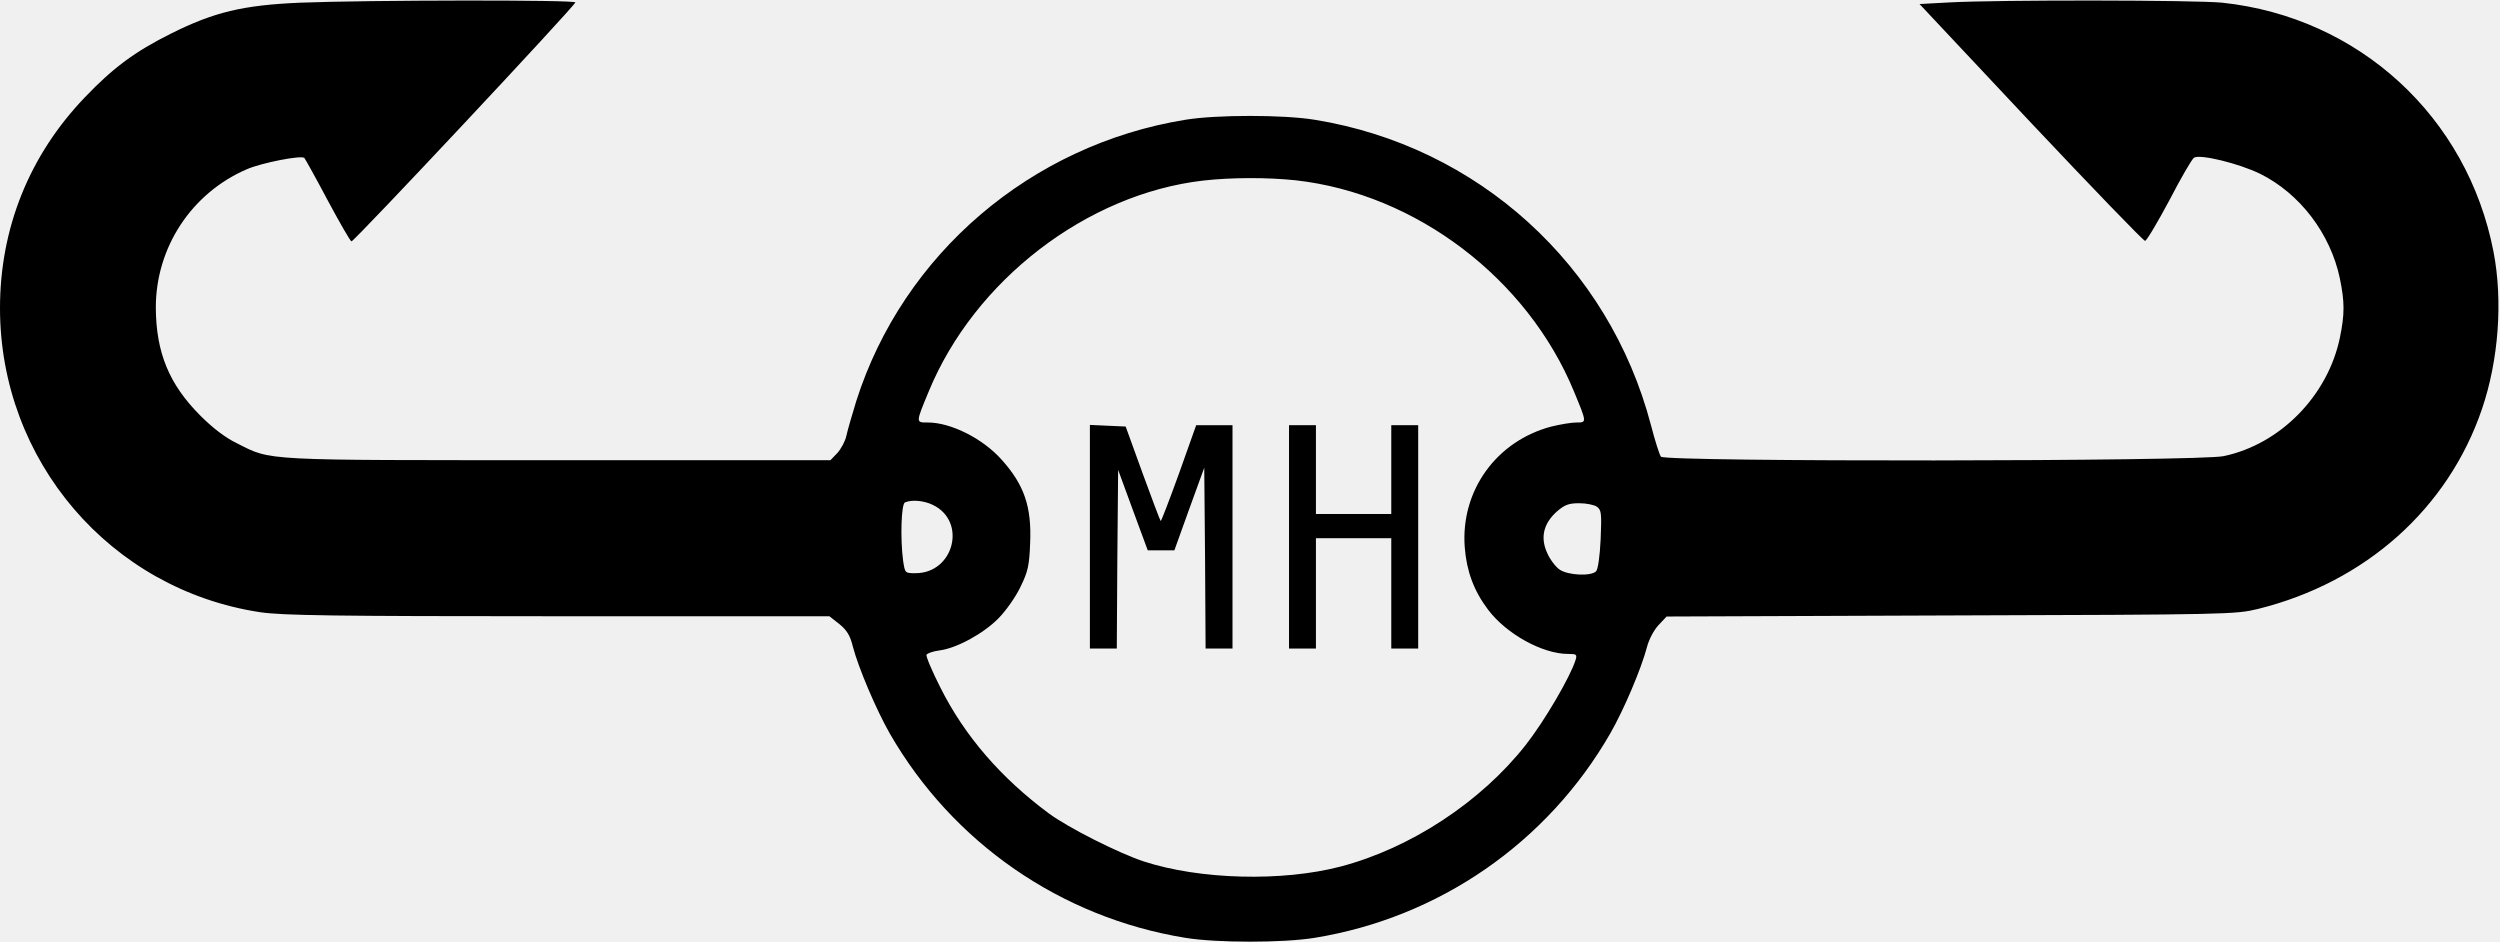
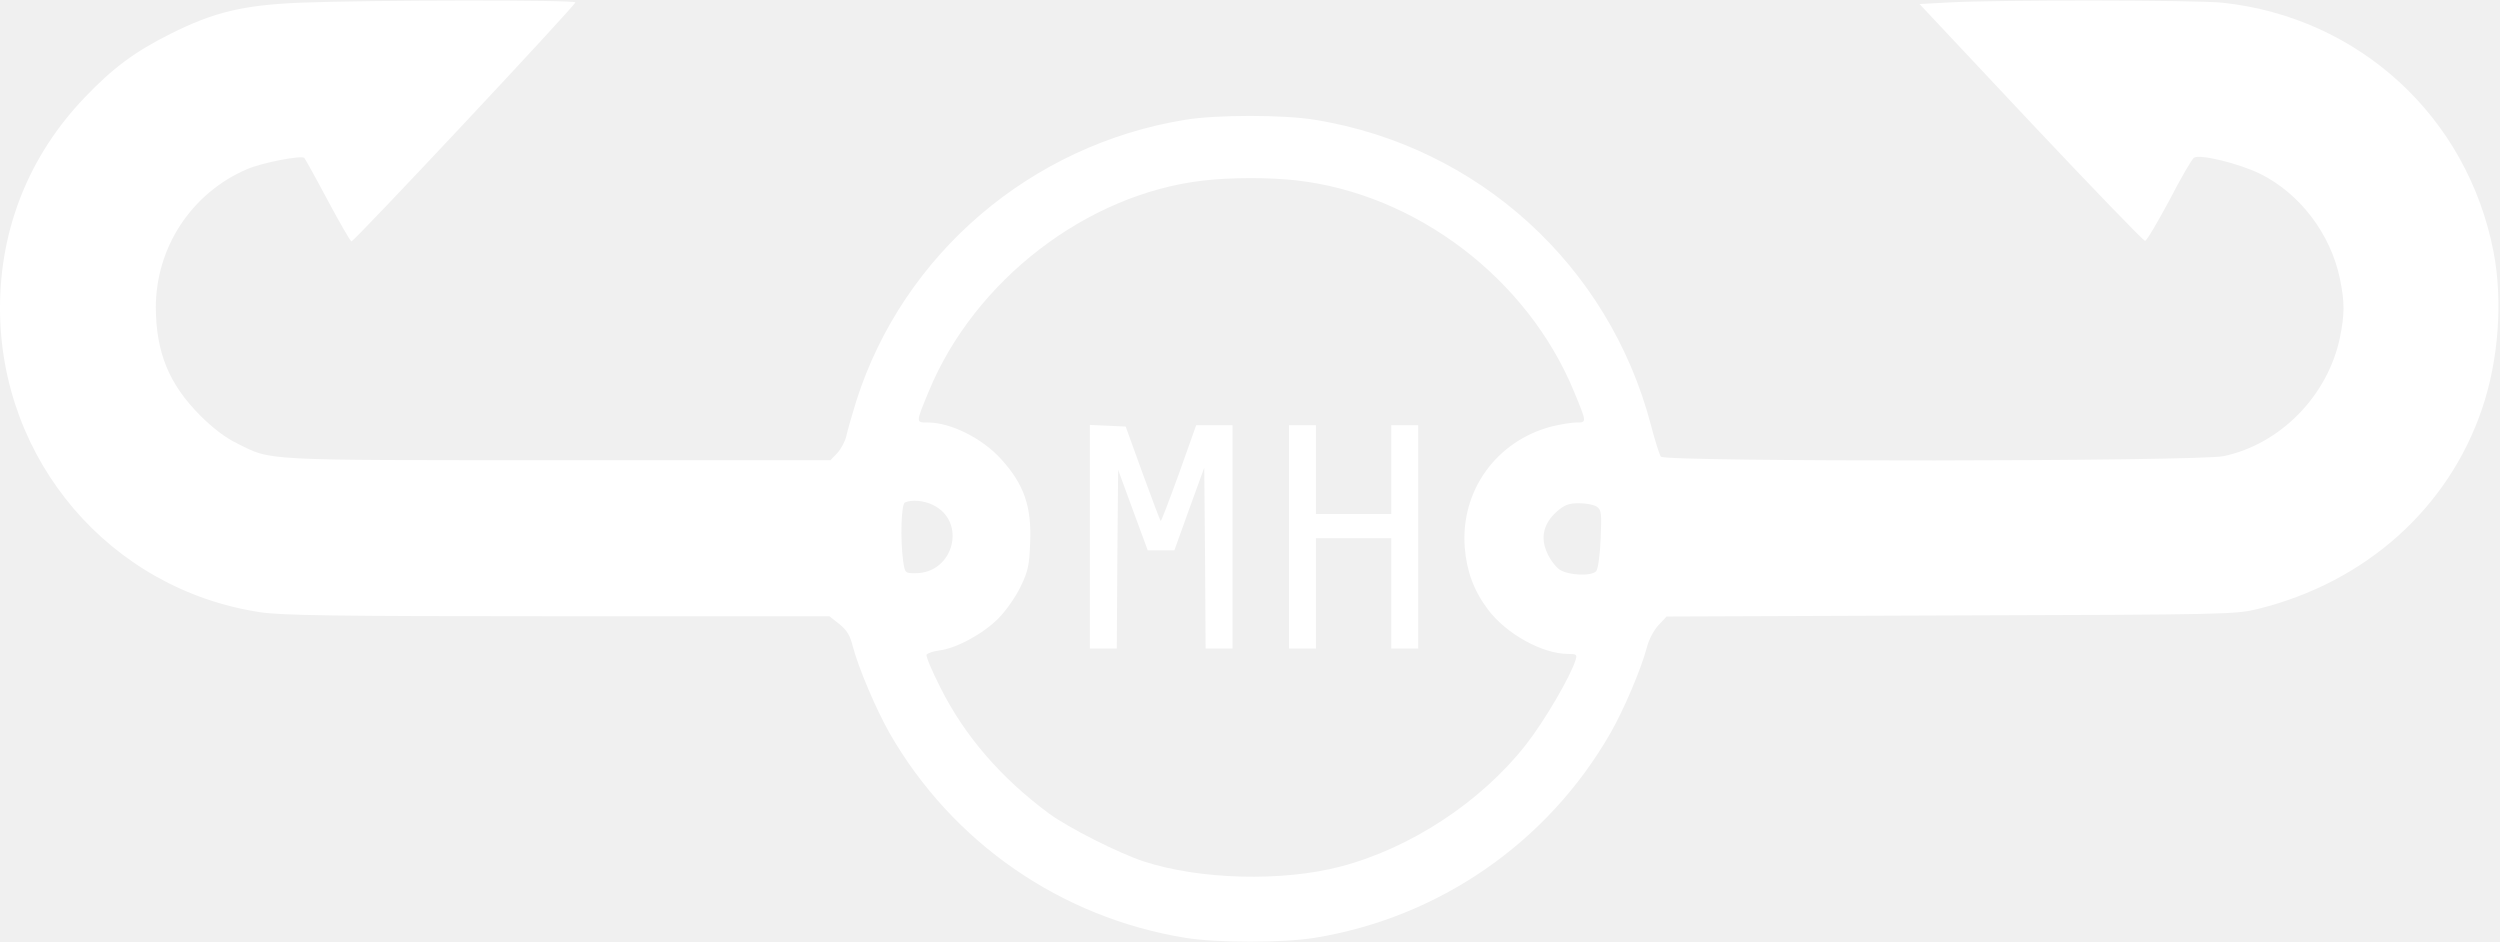
<svg xmlns="http://www.w3.org/2000/svg" version="1.0" width="929pt" height="350pt" viewBox="0 0 929 350" preserveAspectRatio="xMidYMid meet">
-   <g transform="translate(0,350) scale(0.1,-0.1)" fill="#000000" stroke="none">
+   <g transform="translate(0,350) scale(0.1,-0.1)" fill="#ffffff" stroke="none">
    <path d="M1115 3490 c-212 -9 -320 -35 -480 -115 -134 -67 -215 -127 -320 -237 -206 -215 -315 -486 -315 -783 0 -567 410 -1046 967 -1130 81 -12 268 -15 1107 -15 l1008 0 37 -29 c28 -23 40 -42 50 -83 21 -80 86 -233 137 -323 234 -407 637 -685 1099 -760 116 -19 364 -19 480 0 462 75 865 353 1099 760 50 87 115 240 136 320 7 28 26 64 43 82 l30 32 1056 4 c1033 3 1058 4 1141 24 400 99 707 373 833 743 62 182 78 402 43 584 -97 502 -500 872 -1008 926 -100 10 -831 11 -1014 1 l-111 -6 413 -440 c228 -242 419 -440 425 -440 6 0 46 68 90 150 43 83 84 154 92 159 22 14 166 -21 246 -60 147 -73 261 -222 296 -389 18 -88 18 -132 0 -220 -45 -216 -222 -396 -432 -440 -94 -20 -2075 -22 -2091 -2 -5 6 -22 59 -37 117 -156 595 -643 1037 -1250 1135 -116 19 -364 19 -480 0 -574 -93 -1049 -499 -1223 -1045 -16 -52 -33 -111 -37 -130 -4 -19 -19 -47 -33 -63 l-26 -27 -1011 0 c-1113 0 -1064 -3 -1195 63 -42 20 -90 57 -135 102 -117 117 -165 235 -166 402 0 223 132 425 338 514 55 24 203 53 214 42 4 -5 43 -75 87 -158 44 -82 83 -150 88 -152 8 -3 825 869 832 888 4 10 -769 9 -1023 -1z m3700 -660 c447 -50 861 -365 1034 -785 48 -116 48 -115 9 -115 -19 0 -60 -7 -93 -15 -205 -54 -338 -239 -322 -449 7 -89 34 -162 87 -232 68 -90 202 -164 297 -164 31 0 34 -2 28 -22 -19 -62 -116 -228 -186 -317 -167 -212 -428 -383 -687 -451 -217 -57 -524 -49 -732 19 -94 31 -280 125 -352 178 -177 131 -313 287 -404 469 -31 61 -54 116 -51 121 4 6 25 13 48 16 64 8 164 63 219 119 28 28 65 81 82 117 28 57 33 80 36 163 6 135 -22 217 -107 311 -70 78 -188 137 -273 137 -45 0 -46 -3 3 115 170 413 587 734 1020 784 106 12 240 12 344 1z m-1349 -1206 c128 -61 79 -254 -64 -254 -39 0 -39 0 -46 46 -11 83 -7 212 7 217 25 11 70 7 103 -9z m2468 -7 c17 -12 18 -25 14 -121 -3 -64 -10 -112 -17 -119 -19 -19 -103 -15 -135 6 -15 10 -37 39 -47 63 -26 57 -13 109 36 153 29 25 44 31 83 31 27 0 56 -6 66 -13z" />
    <path d="M4050 1505 l0 -415 50 0 50 0 2 332 3 332 55 -150 55 -149 49 0 50 0 55 153 56 154 3 -336 2 -336 50 0 50 0 0 415 0 415 -67 0 -68 0 -64 -180 c-36 -99 -66 -178 -68 -176 -2 2 -32 81 -67 177 l-63 174 -67 3 -66 3 0 -416z" />
    <path d="M4790 1505 l0 -415 50 0 50 0 0 205 0 205 140 0 140 0 0 -205 0 -205 50 0 50 0 0 415 0 415 -50 0 -50 0 0 -165 0 -165 -140 0 -140 0 0 165 0 165 -50 0 -50 0 0 -415z" />
  </g>
</svg>
